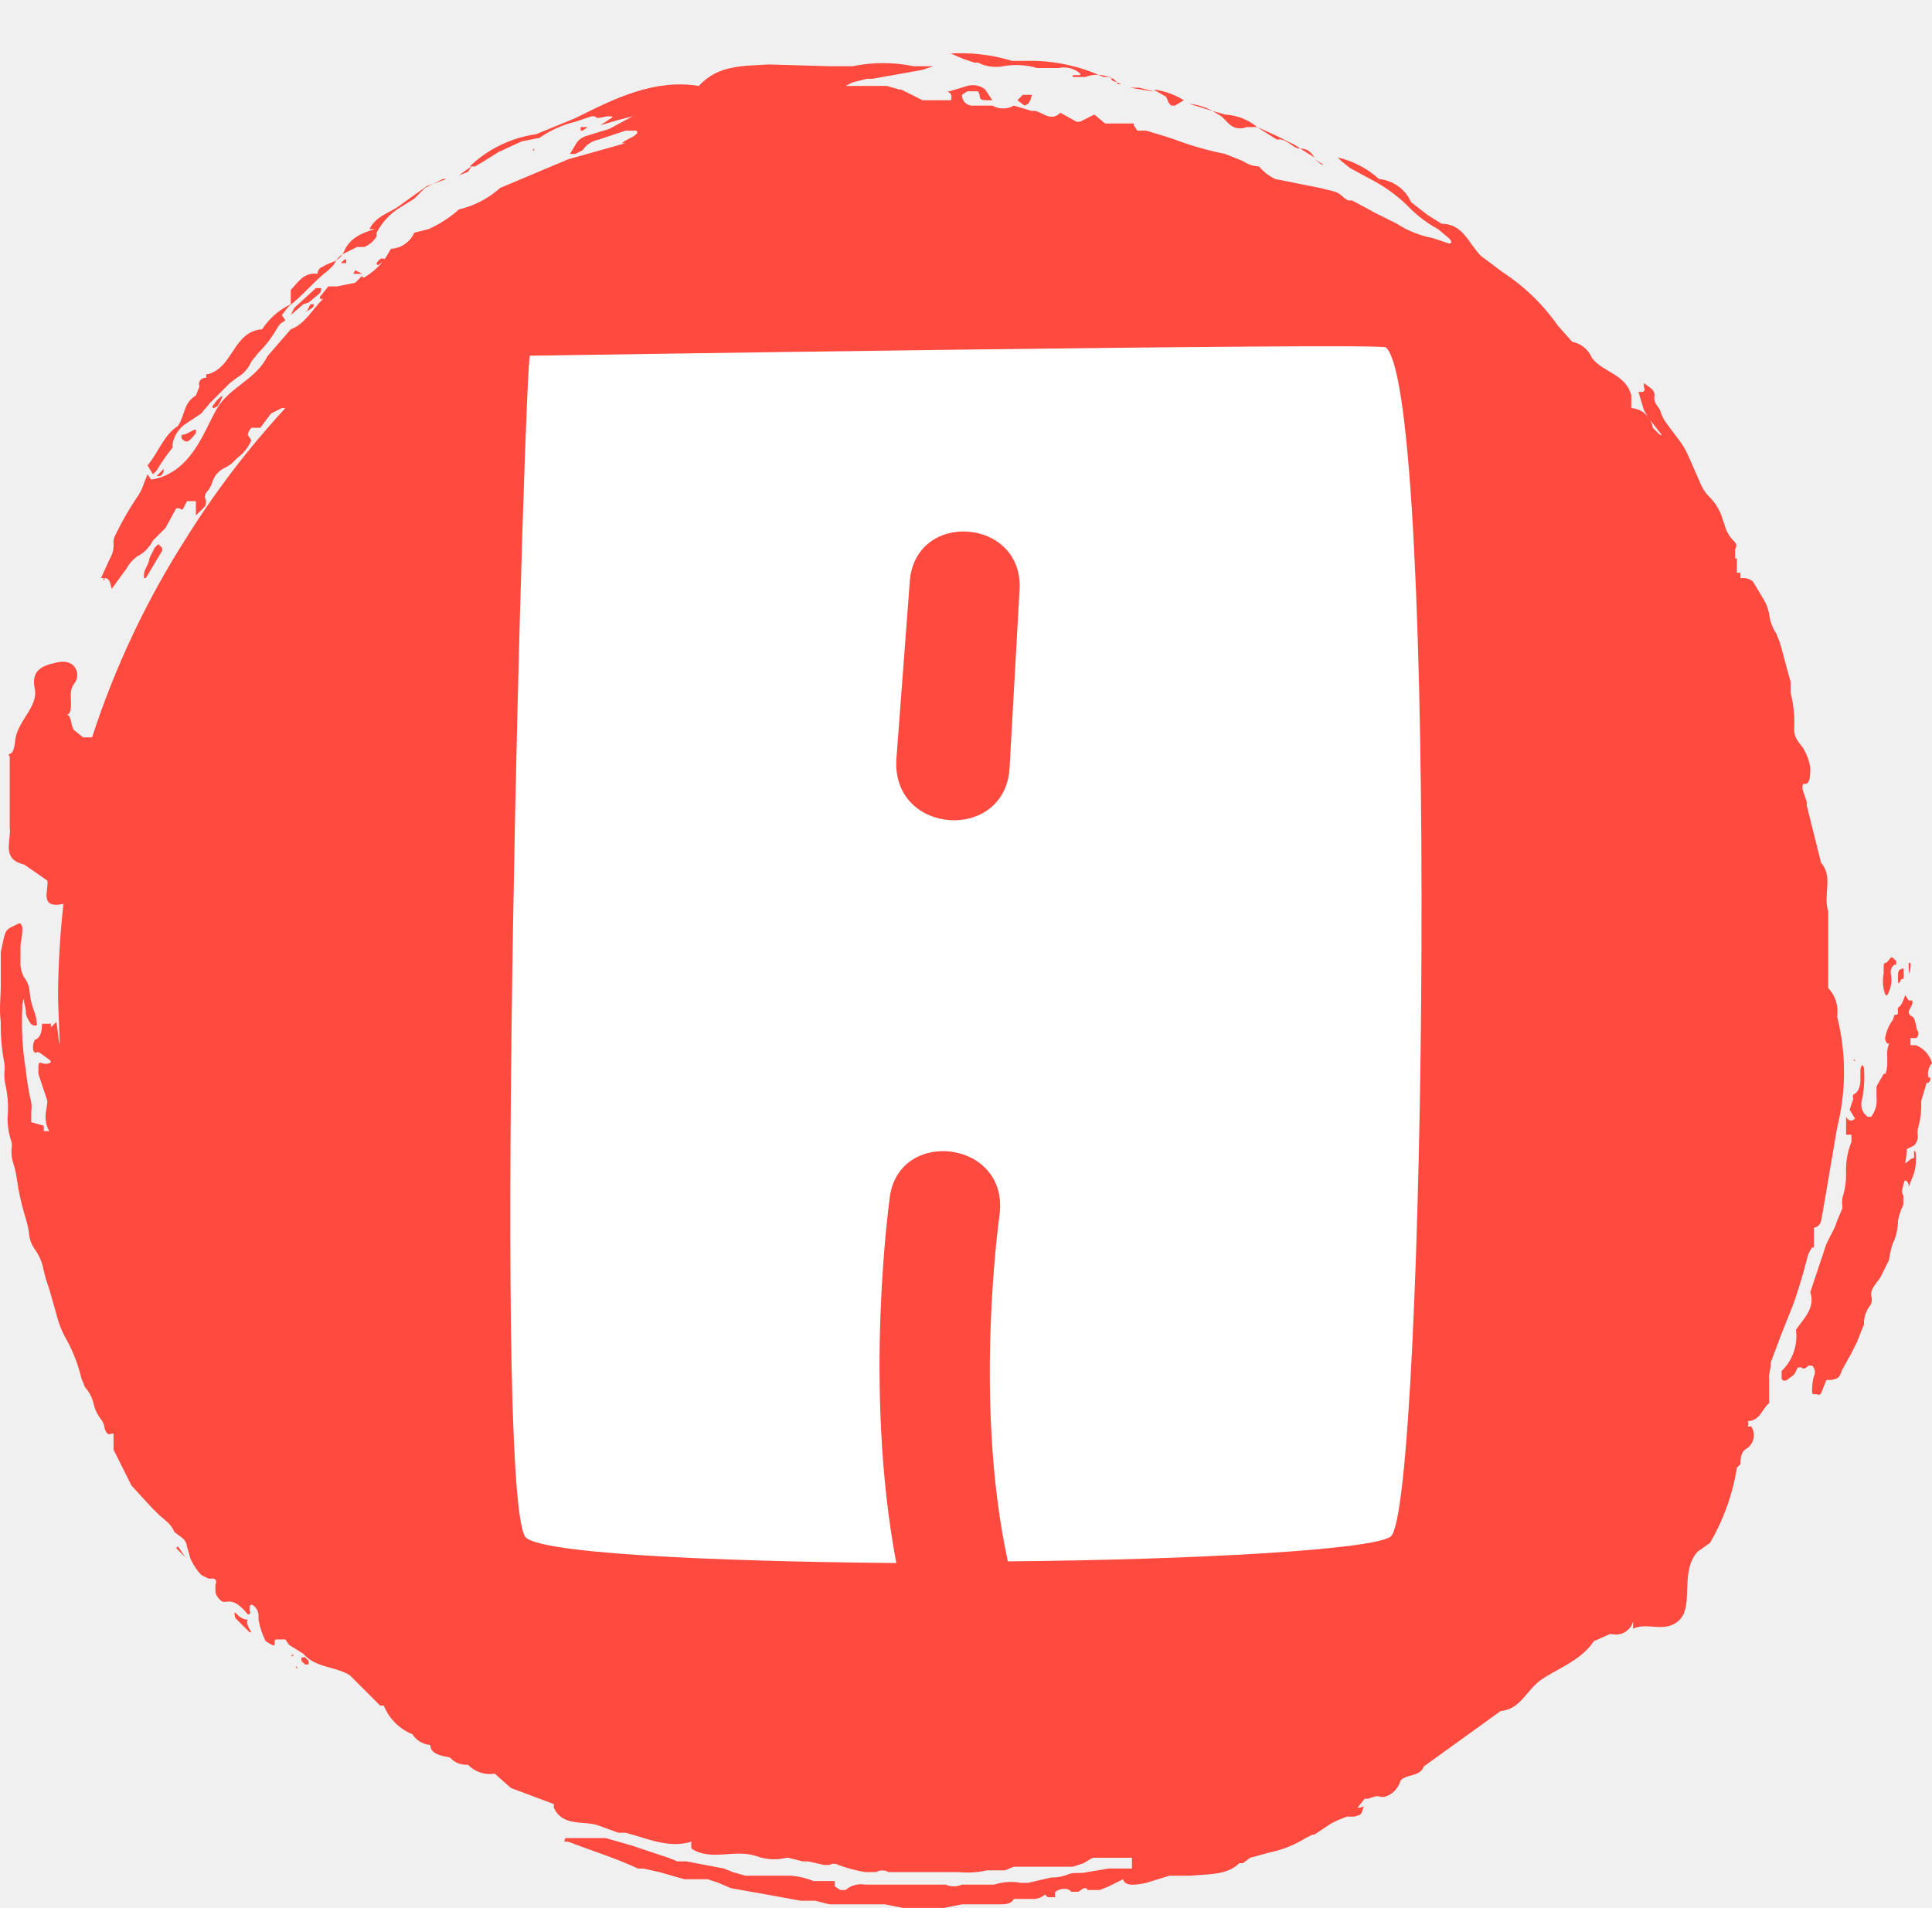
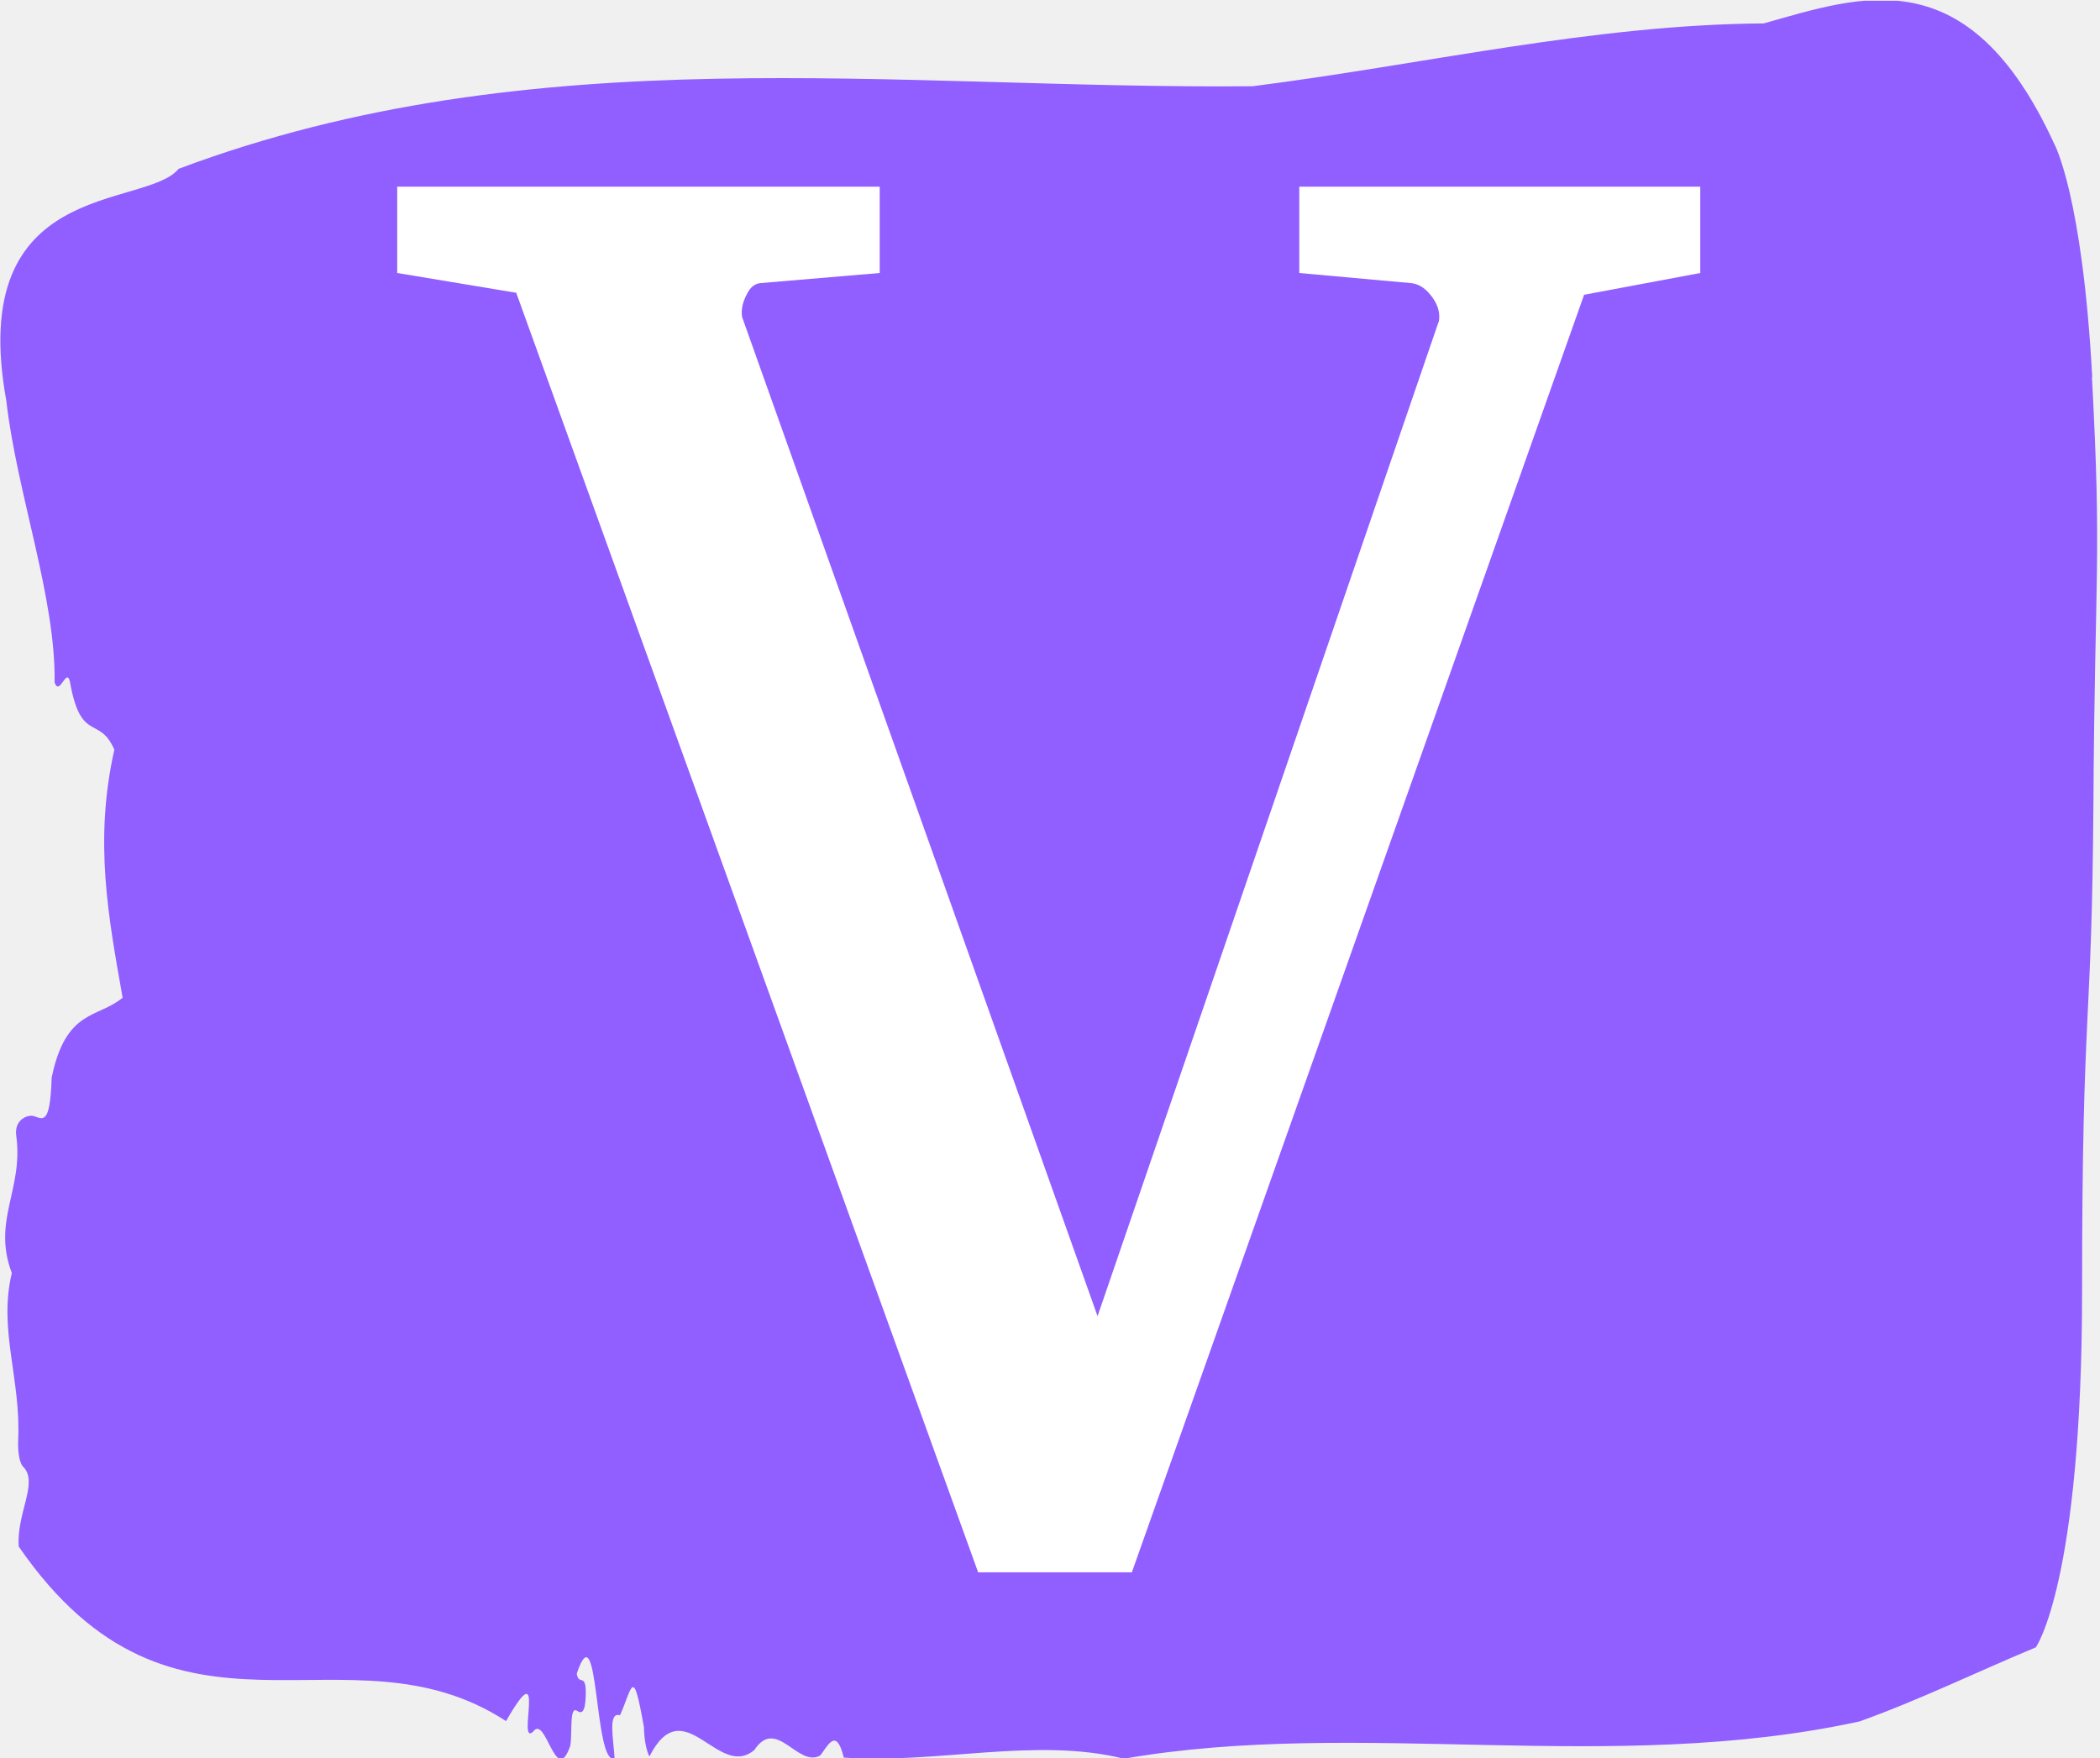
- <svg xmlns="http://www.w3.org/2000/svg" width="308.761" height="304.916" viewBox="0 0 106.008 104.687" class="css-1j8o68f" version="1.1" id="svg23">
-   <defs id="SvgjsDefs2684" />
-   <g id="SvgjsG2685" featurekey="rootContainer" transform="matrix(0.9820593,0,0,0.9820593,-0.05456052,0)" fill="#ff4a3f">
-     <g id="g17">
-       <path d="M19.8 15.3h.5l-.4-.2zm.5.1zm.8-.7c0 .1 0 .1.1.1l.4-.3c-.2-.1-.3-.1-.5.2zm.4-.2zm-4.1 2.3zm-.2.6l.3-.2c.1-.1.1-.2.1-.2h-.2l-.2.4c-.1-.1-.1 0 0 0zm2.2-2.9h-.1l-.2.2h.3zm-2.1 2.4l.6-.5c.1-.1.1-.2.1-.3h-.3l-1.2 1.1-.2.4.7-.6zm-1.1.8z" id="path3" />
-       <path d="M9.7 25v-.2a1.7 1.7 0 0 1 .7-1.1l.9-.6.5-.6.7-.7.4-.4.4-.3a1.9 1.9 0 0 0 .8-.9l.4-.5a5.9 5.9 0 0 0 1-1.3l.2-.3.3-.2-.2-.3.4-.5c.8-.6 1.4-1.4 2.2-2l.3-.3a1.4 1.4 0 0 1 .5-.6l.8-.4h.4a1.4 1.4 0 0 0 .7-.6V13a3.5 3.5 0 0 1 1.3-1.4l.8-.5.2-.2.4-.4 1-.5h.2l-1.1.4-1.4 1c-.6.5-1.4.6-1.8 1.4h.3c-.7.2-1.4.5-1.7 1.2s-.8.6-1.2.9a.4.4 0 0 0-.3.4c-.8-.1-1.1.5-1.5.9v.8a3.9 3.9 0 0 0-1.6 1.4c-1.6.1-1.6 2.1-3 2.5h-.1a.2.2 0 0 0 0 .2c-.3 0-.5.2-.4.5l-.2.5c-.7.4-.6 1.1-1 1.7-.8.5-1.1 1.5-1.7 2.2l.3.5.2-.2a11.6 11.6 0 0 1 .9-1.3zM53.9 3.3l.6.2h.2a2.2 2.2 0 0 0 1.4.2 4.1 4.1 0 0 1 1.9.1h1.2a1.4 1.4 0 0 1 1.2.3.1.1 0 0 1 0 .1H60a.1.1 0 0 0 0 .1h.7a1.8 1.8 0 0 1 1.3 0c.2 0 .1.1.2.2l.5.2h-.2c-.2-.4-.5-.4-.8-.4a9.7 9.7 0 0 0-4.3-.9h-.8A9.8 9.8 0 0 0 53 3h.2zm7.3 3.1zM50.3 4.7zm10.9 1.7h.2-.2zM19 14.7zm32.1-10zm17.6 2.2a.9.9 0 0 0 1 .2h.6a3.1 3.1 0 0 0-1.8-.7l-.7-.2.5.3zm-3.4-1.3c0 .1.1.2.2.3h.2l.5-.3a4.2 4.2 0 0 0-1.7-.6l.7.4zm7.4 2.7l.8.5c-.2-.3-.4-.5-.8-.5z" id="path5" />
-       <path d="M99 76.1l.6-1.6.6-1.5c.2-.5.6-1.8.8-2.6a1.7 1.7 0 0 1 .3-.7h.1v-1.1c.5-.1.4-.6.5-.9l.8-4.7a12.7 12.7 0 0 0 0-6.2 1.9 1.9 0 0 0-.5-1.6v-4.3c-.3-.9.3-1.9-.4-2.7L101 45a.4.4 0 0 0 0-.2l-.2-.6a.5.5 0 0 1 0-.4h.1c.3 0 .3-.5.3-.9a3 3 0 0 0-.4-1.1l-.3-.4a1.1 1.1 0 0 1-.2-.7 6.7 6.7 0 0 0-.2-2v-.6c-.2-.7-.4-1.5-.6-2.2l-.2-.5a2.5 2.5 0 0 1-.4-1.1 2.5 2.5 0 0 0-.3-.8l-.6-1a.8.8 0 0 0-.6-.2h-.1V32h-.2v-.8H97V31a.4.4 0 0 0 0-.1v-.2c.1-.2.1-.3-.1-.5a1.8 1.8 0 0 1-.4-.6l-.2-.6a2.9 2.9 0 0 0-.7-1.2 2.2 2.2 0 0 1-.5-.7l-.7-1.6a4.3 4.3 0 0 0-.6-1l-.6-.8a2.4 2.4 0 0 1-.4-.8l-.2-.3a.6.6 0 0 1-.1-.5.5.5 0 0 0-.2-.4l-.4-.3v.2c.1.2 0 .3-.1.3h-.2l.3 1 .3.5.7.9h-.1l-.2-.2-.2-.2a1.3 1.3 0 0 0-1.2-1.1v-.7c-.3-1.2-1.6-1.3-2.2-2.1a1.5 1.5 0 0 0-1.1-.9l-.8-.9a11.3 11.3 0 0 0-3.1-3l-.8-.6-.4-.3c-.7-.7-1-1.8-2.2-1.8l-.8-.5-.9-.7a2.2 2.2 0 0 0-1.8-1.3 5.1 5.1 0 0 0-2.3-1.2l.2.2.5.4 1.3.7a8.5 8.5 0 0 1 2.1 1.6 6.8 6.8 0 0 0 1.5 1.1l.6.5c.1.1.2.2.1.3H81l-.9-.3a5.6 5.6 0 0 1-2-.8l-1.2-.6-1.3-.7h-.2c-.3-.1-.4-.4-.8-.5l-.8-.2-2.5-.5a2.6 2.6 0 0 1-.9-.7 1.7 1.7 0 0 1-.9-.3l-1-.4a18.1 18.1 0 0 1-2.8-.8l-.6-.2-1-.3h-.5l-.2-.3v-.1h-1.6l-.6-.5-.4.2-.4.2h-.2l-.9-.5c-.6.6-1.1-.2-1.6-.1l-1-.3a1.2 1.2 0 0 1-1.2 0h-1.2a.6.6 0 0 1-.5-.6l.3-.2h.6a.7.7 0 0 1 .1.3c0 .2.2.2.5.2h.2l-.4-.6a1.1 1.1 0 0 0-1-.2l-1 .3H53c.3.2.2.3.2.5h-1.6l-.4-.2-.8-.4h-.1l-.7-.2h-2.3l.4-.2.8-.2h.3l1.7-.3 1.1-.2.6-.2h-1.1a8.4 8.4 0 0 0-3.4 0h-1.3L43 3.6c-1.4.1-2.8 0-3.9 1.2-2.5-.4-4.7.7-6.9 1.8l-2.2.9a6.7 6.7 0 0 0-3.7 1.8h.3l.5-.3.8-.5 1.3-.6 1-.2a6 6 0 0 1 2-.9l.9-.3h.2c.1.2.5 0 .7 0h.2c.1 0 .1.1 0 .1l-.6.4 1-.3.8-.2-1.3.7-1.3.4a1 1 0 0 0-.6.5l-.3.5h.3l.4-.2a1.4 1.4 0 0 1 .9-.6l1.5-.5h.5a.1.1 0 0 1 .1.2c-.2.2-.6.3-.8.5h.2l-3.2.9-3.8 1.6a5.2 5.2 0 0 1-2.3 1.2 6.6 6.6 0 0 1-1.7 1.1l-.8.2a1.5 1.5 0 0 1-1.3.9l-.3.5a3.7 3.7 0 0 1-1.2 1.1h-.1v-.1l-.2.2-.2.2-1 .2h-.5l-.4.5c-.1.1-.1.2 0 .2h.1c-.6.6-1 1.4-1.8 1.7L15 19.9c-.6 1.2-1.8 1.6-2.6 2.6s-1.4 3.9-3.9 4.3l-.2-.3-.2.5a2.7 2.7 0 0 1-.4.8 16.9 16.9 0 0 0-1.2 2.1.8.8 0 0 0-.1.5 1.4 1.4 0 0 1-.2.8l-.5 1.1h.2c.3 0 .3.3.4.6l.8-1.1a2.2 2.2 0 0 1 .6-.7 2 2 0 0 0 .9-.9l.3-.3.4-.4.6-1.1h.2c.1.1.1.1.2 0l.2-.4h.5v.8l.5-.5a.5.5 0 0 0 0-.5.4.4 0 0 1 .1-.3 1.5 1.5 0 0 0 .3-.5 1.3 1.3 0 0 1 .8-.9l.3-.2.3-.3a2.4 2.4 0 0 0 .8-1l-.2-.3c0-.1.1-.3.2-.4h.5l.6-.8.6-.3h.2a48.8 48.8 0 0 0-5.5 7.2h-.1.1a48.4 48.4 0 0 0-5.3 11.2h-.5l-.5-.4c-.2-.2-.1-.7-.4-.9h.1c.3-.5-.1-1.2.3-1.7s.1-1.4-.9-1.2-1.5.5-1.3 1.5-1 1.8-1.1 2.9-.5.5-.3.9v3.9c.1.8-.5 1.8.8 2.1l1.3.9c.1.5-.5 1.6.9 1.3a49.2 49.2 0 0 0-.3 5c0 1.1.1 2.2.1 3.3v-.4c-.1-.4-.1-.8-.2-1.3l-.3.3v-.2h-.5c0 .5-.1.8-.4.9a.9.9 0 0 0-.1.5c0 .1.1.3.2.2s.4.2.7.4-.2.3-.4.2-.2.1-.2.3v.3l.5 1.5c0 .3-.1.6-.1.9a1.7 1.7 0 0 0 .2.8h-.3v-.3l-.7-.2v-.6a1.5 1.5 0 0 0 0-.5 14.6 14.6 0 0 1-.3-1.8 16.6 16.6 0 0 1-.2-3.5.9.9 0 0 1 .1-.5v.2a2.9 2.9 0 0 1 .1.5.8.8 0 0 0 .1.4c.1.2.2.4.4.4s.1-.1.1-.2a2.1 2.1 0 0 0-.1-.5 4.2 4.2 0 0 1-.3-1.3 1.5 1.5 0 0 0-.3-.7 1.6 1.6 0 0 1-.2-.9v-.8c0-.3.1-.6.1-.9a.5.5 0 0 0-.1-.4h-.1c-.8.4-.7.2-1 1.6V55c0 .7-.1 1.4 0 2.1a10.8 10.8 0 0 0 .2 2.3 1.8 1.8 0 0 1 0 .5 3.1 3.1 0 0 0 .1.9 5.9 5.9 0 0 1 .1 1.3 3.9 3.9 0 0 0 .2 1.7 1.2 1.2 0 0 1 0 .4 2.1 2.1 0 0 0 .1.8 4.9 4.9 0 0 1 .2.9 14 14 0 0 0 .5 2.2 5 5 0 0 1 .2 1 1.7 1.7 0 0 0 .3.7 2.9 2.9 0 0 1 .5 1.2 8.5 8.5 0 0 0 .3 1l.4 1.4a5.4 5.4 0 0 0 .6 1.5 8.5 8.5 0 0 1 .8 2.1l.2.5a2.1 2.1 0 0 1 .5 1 2.1 2.1 0 0 0 .4.8 1 1 0 0 1 .2.5c.1.3.2.4.4.3h.1v.9l.5 1 .5 1 1.1 1.2.4.4c.3.3.7.5.9 1l.4.3a.7.7 0 0 1 .3.5l.2.7a3.3 3.3 0 0 0 .6.9l.4.2h.3a.2.2 0 0 1 .1.3 2.5 2.5 0 0 0 0 .5.9.9 0 0 0 .4.5h.2c.4-.1.8.2 1.2.7h.1c0-.1.1-.1 0-.2v-.2c0-.1.1-.2.2-.1a.7.7 0 0 1 .3.6v.2a4.3 4.3 0 0 0 .4 1.2c.5.3.5.3.5.1s0-.2.2-.2h.4l.2.3.8.5c.7.8 1.8.7 2.6 1.2l1.7 1.7h.2a2.9 2.9 0 0 0 1.6 1.6 1.3 1.3 0 0 0 1 .6c0 .5.6.6 1.1.7a1.2 1.2 0 0 0 .8.4h.2a1.7 1.7 0 0 0 1.5.5l.9.8 2.4.9v.2c.5 1.1 1.7.7 2.5 1l1.1.4h.4c1.2.3 2.4.9 3.7.5a.7.7 0 0 0 0 .4c1.1.7 2.4 0 3.6.4a2.9 2.9 0 0 0 1.7.1h.1l.8.2h.3l.9.2h.3a.5.5 0 0 1 .5 0 7.9 7.9 0 0 0 1.5.4h.6a.7.7 0 0 1 .7 0h3.9a5 5 0 0 0 1.6-.1h1l.5-.2H60l.6-.2.5-.3h2.2v.6H62l-1.2.2c-.4.1-.7 0-1 .1a2.4 2.4 0 0 1-1 .2l-1.3.3h-.4a3.1 3.1 0 0 0-1.5.1h-1.8a1.1 1.1 0 0 1-.9 0h-4.5a1.3 1.3 0 0 0-1.1.3H47l-.3-.2v-.3h-1.2a4.1 4.1 0 0 0-1.3-.3h-2.5l-.7-.2-.5-.2-2.1-.4h-.5l-.5-.2-2.1-.7-1.4-.4h-2.2c-.1 0-.1.1-.1.2h.2c1.3.5 2.6.9 3.9 1.5h.3l.9.2 1.4.4h1.3l.6.2.7.3 1.7.3 1.1.2 1.1.2h.8l.8.2h3.1l1 .2h2.3l1-.2H56c.4 0 .6-.1.7-.3h1a1 1 0 0 0 .8-.3c-.1.1 0 .1.1.2h.4v-.2c0-.1 0-.1.2-.2s.6-.1.7.1h.4l.3-.2c.2 0 .2 0 .2.1h.7l.5-.2.8-.4c.1.3.4.4 1.3.2l1.3-.4h1.2c.9-.1 2 0 2.7-.7h.2l.4-.3 1.1-.3a6.1 6.1 0 0 0 2-.8l.4-.2h.1l.9-.6.4-.2.5-.2h.4c.4-.1.4-.1.5-.4s0-.1-.2-.1h-.1l.4-.5h.2c.3-.1.5-.2.7-.1h.2a1.3 1.3 0 0 0 .9-.9c.3-.4 1.1-.2 1.3-.8l4.3-3.1c1.1-.1 1.4-1.1 2.2-1.7s2.3-1.1 3-2.2l.9-.4h.1a1 1 0 0 0 1.2-.7v.4c.8-.4 1.8.3 2.6-.5s0-2.7 1-3.8l.7-.5a12.1 12.1 0 0 0 1.5-4.2l.2-.2c0-.3 0-.7.4-.9a.9.9 0 0 0 .2-1.2h-.2a.3.3 0 0 0 0-.3c.7 0 .8-.7 1.2-1V77a.5.5 0 0 1 0-.2 3.8 3.8 0 0 0 .1-.7zM5.9 32.2z" id="path7" />
-       <path d="M26.4 9.3l-.3.2-.4.3.5-.2zm6.1-2h.1l.3-.2h-.4zm-2.6 1l-.1.1h.1v-.1zm-1.5 1.4zm1.3-.2zm-6.3 3.1zM9.2 26.2l-.4.4H9a.4.4 0 0 0 .2-.4zm3-3.5a2.1 2.1 0 0 0 .3-.6 1.5 1.5 0 0 0-.5.5c-.1.1-.1.2 0 .2zM11 24.2V24c-.2 0-.5.3-.8.3v.2c.3.3.4.2.8-.3zm3 66.2zM73.9 9.2h.1l-.5-.3zm-2.5-1.4c.5-.1.8.4 1.2.5h.1l-.3-.2-1-.5-1.1-.5.3.2zM52.8 3.1zm11.7 2h-.1l-1.2-.2h.5zm2 .7l1.3.4a3.3 3.3 0 0 0-1.3-.4zm-9 0a1 1 0 0 0 .2-.5h-.5l-.3.3.4.3zm9 1.6zM49.9 4.2zm2.9.7zM48.5 4zm13.8 2.1a.5.5 0 0 0 0 .1zm44.8 52.3h-.3V58h.3c.1 0 .2-.3.1-.4s-.1-.7-.3-.8a.3.3 0 0 1-.2-.3l.2-.4a.4.4 0 0 0 0-.2h-.2l-.2-.3c-.1.3-.2.6-.4.7a.5.5 0 0 0 0 .2c0 .1 0 .2-.1.2h-.1a1.1 1.1 0 0 1-.1.3 2.3 2.3 0 0 0-.4.9.4.4 0 0 0 .1.4h.1a1.7 1.7 0 0 0-.1.8v.4a1.8 1.8 0 0 1-.1.5h-.1l-.4.7v.6a1.5 1.5 0 0 1-.3 1.1h-.2l-.2-.2a.9.9 0 0 1-.1-.8 6.5 6.5 0 0 0 .1-1.7c0-.1-.1-.2-.1-.2a.5.5 0 0 0-.1.3v.6c0 .2-.1.6-.3.7s-.1.2-.1.3l-.2.6.3.5c-.2.2-.4.1-.5-.1v1h.3v.4a4.2 4.2 0 0 0-.3 1.4 3.3 3.3 0 0 0 0 .4 4 4 0 0 1-.2 1.3 2 2 0 0 0 0 .6l-.3.7a3.2 3.2 0 0 1-.3.7l-.3.6-.9 2.7c.3.9-.4 1.5-.8 2.1a2.7 2.7 0 0 1-.8 2.3v.4c0 .1.1.2.3.1l.4-.3.2-.4h.2c.1.1.2.1.4-.1h.2a.5.5 0 0 1 .1.6 2.9 2.9 0 0 0-.1.8c0 .1 0 .2.1.2h.2c.1.1.2 0 .3-.3l.2-.5h.3c.4-.1.4-.1.6-.6l.5-.9.3-.6.4-1a1.6 1.6 0 0 1 .3-1 .6.6 0 0 0 .1-.6c0-.2 0-.3.2-.6l.3-.4.5-1a4.7 4.7 0 0 1 .2-.9 3 3 0 0 0 .3-1.3 3.8 3.8 0 0 1 .3-.9v-.5c-.1-.2-.1-.2 0-.6s.1-.2.2-.2a.4.4 0 0 1 .1.3l.2-.5a2.3 2.3 0 0 0 .2-.9v-.3c0-.1 0-.3-.1-.3v.4c-.2 0-.3.2-.5.3a6.4 6.4 0 0 0 .1-.8l.4-.2a.7.7 0 0 0 .2-.6 1.4 1.4 0 0 1 0-.3 4.8 4.8 0 0 0 .2-1.4v-.2l.3-1h.1a.3.3 0 0 0 .1-.3h-.1a.9.9 0 0 1 .2-.8 1.5 1.5 0 0 0-.9-1zm-1.2 7.8zm-.2-9.9zm0 0zM9.1 30.8a.3.3 0 0 0 0-.2l-.2-.2-.2.2-.3.6c0 .3-.3.6-.3.9v.2h.1zm96.3 24.8h.1a1.7 1.7 0 0 0 .2-1.2.5.5 0 0 1 .2-.5h.1v-.2l-.2-.2h-.1c-.1.1-.2.3-.3.3s-.1.1-.1.3v.3a2.2 2.2 0 0 0 .1 1.2zM13.2 90.1c-.1 0 0 .2 0 .3l.8.8h.1c-.2-.3-.3-.6-.2-.7a.9.9 0 0 1-.5-.2zm.8.3zm92.3-35.7h.1a2 2 0 0 0 0-.6c-.3.1-.3.1-.3.6s.1.1.2 0z" id="path9" />
-       <path d="M106.7 62a.6.6 0 0 0 .1-.5c0-.1-.1-.2-.1-.1h-.2v.2c0 .4.1.5.2.4zm.1-8.2h-.1v.6a1 1 0 0 0 .1-.6zM17.1 92.6h-.2v.2l.2.2h.2v-.2zm86.6-33.3c0-.1 0-.1-.1-.1zM9.9 86.5l.5.5-.4-.6z" id="path11" />
-       <circle cx="10.5" cy="87.1" transform="rotate(-24.8 10.4 87.159)" id="circle13" />
-       <path d="M9.7 30.1h-.1v.2-.2h.1zm83.2-6.6l-.2-.3h-.1zm-14.7 77.1zM5.9 32.2zm-.1.2a.3.3 0 0 0 .1-.2v.2zm1.9-4.9zM61.5 2.4zm42.8 58.2v.1-.1zM16.4 92.5h-.1c.1.1.2 0 .1-.1zm.2.7h.1l-.1-.1v.1zm73.9-71.3zm15.2 34.4zM14.6 91.7zm92.1-37zm-.8 11.4zM34.6 0z" id="path15" />
-     </g>
-   </g>
-   <g id="SvgjsG2686" featurekey="nameFeature-0" transform="matrix(2.284354,0,0,2.284354,27.98006,-5.60952)" fill="#ffffff">
-     <path d="M9.6 16.48 l-0.32 4.24 c-0.08 1.8 2.6 1.96 2.72 0.2 l0.24 -4.28 c0.12 -1.76 -2.56 -1.96 -2.64 -0.16 z M0.48 11 l0 0 c0.04 0 20.48 -0.32 20.56 -0.2 c1.28 1.12 0.96 27.8 0.12 28.56 c-0.4 0.32 -4.64 0.56 -9.2 0.6 c-0.84 -3.84 -0.2 -8.32 -0.2 -8.32 c0.24 -1.8 -2.44 -2.12 -2.64 -0.4 c0 0.04 -0.64 4.52 0.16 8.76 c-4.56 -0.04 -8.68 -0.24 -8.92 -0.64 c-0.8 -1.44 0 -28.28 0.12 -28.36 z" id="path20" />
+ <svg xmlns="http://www.w3.org/2000/svg" version="1.1" width="2000" height="1674" viewBox="0 0 2000 1674">
+   <g transform="matrix(1,0,0,1,-1.188501,0.6789843)">
+     <svg viewBox="0 0 295 247" data-background-color="#f2a1c4" preserveAspectRatio="xMidYMid meet" height="1674" width="2000">
+       <g id="tight-bounds" transform="matrix(1,0,0,1,0.175544,-0.09997366)">
+         <svg viewBox="0 0 294.649 247.2" height="247.2" width="294.649">
+           <g>
+             <svg viewBox="0 0 294.649 247.2" height="247.2" width="294.649">
+               <g>
+                 <svg viewBox="0 0 294.649 247.2" height="247.2" width="294.649">
+                   <g id="textblocktransform">
+                     <svg viewBox="0 0 294.649 247.2" height="247.2" width="294.649" id="textblock">
+                       <g>
+                         <svg viewBox="0 0 294.649 247.2" height="247.2" width="294.649">
+                           <path d="M293.959 53.02C292.574 27.36 288.626 20.227 288.626 20.227 276.506-6.202 261.379-0.506 247.79 3.292 223.798 3.446 199.904 9.091 175.967 12.119 125.726 12.581 75.055 4.986 25.063 23.717 20.367 29.464-4.872 24.846 0.835 56.304 2.331 69.39 7.789 83.913 7.623 95.922 8.371 98.026 9.41 93.202 9.853 96.23 11.404 104.39 13.939 100.541 16.017 105.365 13.122 118.246 15.2 128.971 17.181 140.21 13.69 143.135 9.216 141.749 7.207 151.449 6.999 158.479 5.877 157.145 4.645 156.837 3.744 156.632 1.93 157.402 2.234 159.608 3.273 167.152-1.187 171.514 1.611 178.904-0.314 186.91 2.941 193.838 2.498 202.511 2.442 204.255 2.747 205.744 3.232 206.154 5.379 208.361 2.248 212.672 2.581 217.342 24.605 249.262 48.5 227.195 71.065 241.872 76.925 231.608 72.52 245.516 74.861 243.36 76.689 240.846 78.019 251.263 80.083 245.362 80.402 243.668 79.917 239.665 81.053 240.435 81.648 240.846 82.175 240.743 82.258 238.382 82.383 234.841 81.288 237.048 80.997 235.201 84.142 225.861 83.366 248.081 86.316 247.158 86.178 244.438 85.319 240.538 87.078 241.051 88.824 237.151 88.879 233.918 90.431 242.693 90.486 244.592 90.763 245.926 91.206 246.85 96.055 237.305 100.875 250.237 105.959 245.926 109.075 241.205 112.068 248.492 115.226 246.696 116.334 245.259 117.456 242.693 118.523 247.004 131.585 247.928 145.506 244.079 157.89 247.158 190.983 241.41 226.347 249.518 261.241 241.923 269.469 238.998 278.016 234.841 286.036 231.506 286.036 231.506 292.533 222.371 292.533 181.316S293.918 145.393 294.126 112.703C294.333 80.013 295.303 78.679 293.918 53.02Z" opacity="1" fill="#915eff" data-fill-palette-color="tertiary" />
+                           <g transform="matrix(1,0,0,1,55.76832,26.23067)">
+                             <svg width="183.112" viewBox="0.49 -33.54 32.3 34.35" height="194.739" data-palette-color="#ffffff">
+                               <path d="M32.79-33.54L32.79-31.4 29.91-30.86 18.7 0.81 14.89 0.81 3.44-30.91 0.49-31.4 0.49-33.54 12.45-33.54 12.45-31.4 9.5-31.15Q9.28-31.13 9.16-30.88 9.03-30.64 9.03-30.42L9.03-30.42Q9.03-30.3 9.06-30.25L9.06-30.25 17.85-5.54 26.29-30.15Q26.32-30.2 26.32-30.32L26.32-30.32Q26.32-30.59 26.1-30.86 25.88-31.13 25.61-31.15L25.61-31.15 22.85-31.4 22.85-33.54 32.79-33.54Z" opacity="1" transform="matrix(1,0,0,1,0,0)" fill="#ffffff" class="wordmark-text-0" data-fill-palette-color="quaternary" id="text-0" />
+                             </svg>
+                           </g>
+                         </svg>
+                       </g>
+                     </svg>
+                   </g>
+                 </svg>
+               </g>
+               <g />
+             </svg>
+           </g>
+           <defs />
+         </svg>
+         <rect width="294.649" height="247.2" fill="none" stroke="none" visibility="hidden" />
+       </g>
+     </svg>
  </g>
</svg>
